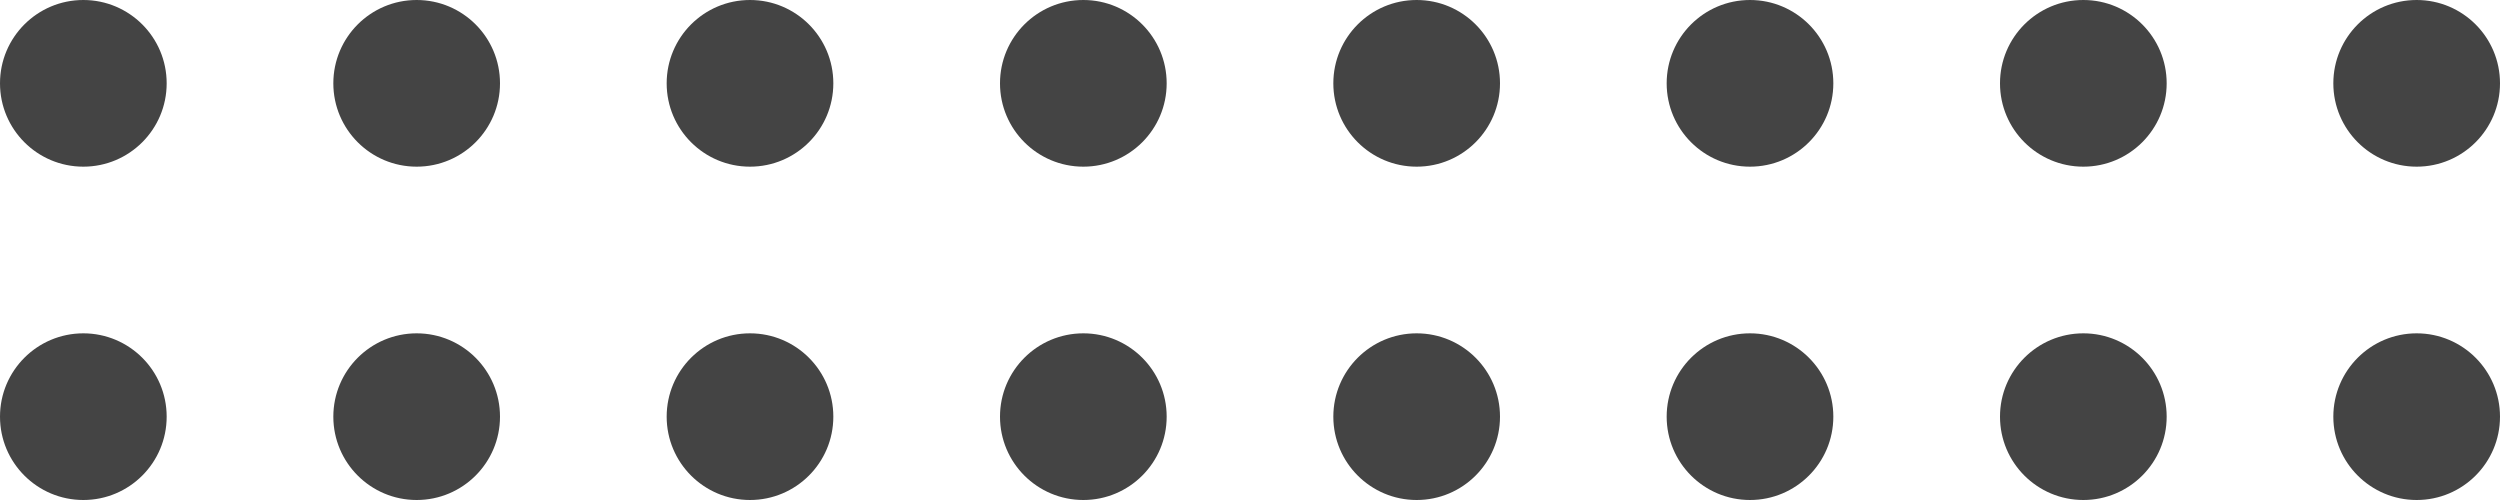
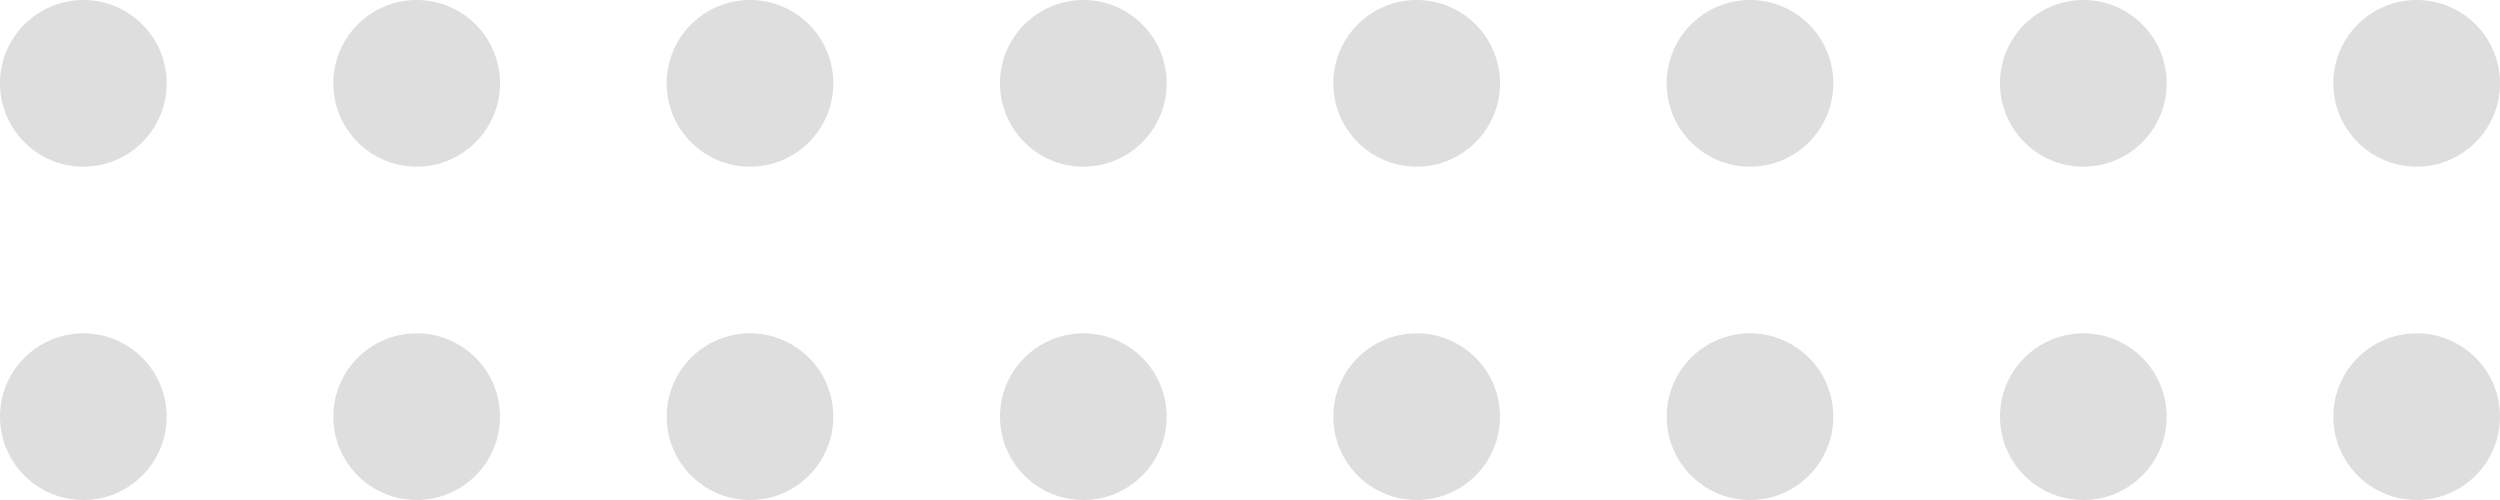
<svg xmlns="http://www.w3.org/2000/svg" width="180" height="36" viewBox="0 0 180 36" fill="none">
-   <circle cx="6" cy="6" r="6" fill="#444444" />
-   <circle cx="30" cy="6" r="6" fill="#444444" />
-   <circle cx="54" cy="6" r="6" fill="#444444" />
-   <circle cx="78" cy="6" r="6" fill="#444444" />
-   <circle cx="102" cy="6" r="6" fill="#444444" />
-   <circle cx="126" cy="6" r="6" fill="#444444" />
-   <circle cx="150" cy="6" r="6" fill="#444444" />
-   <circle cx="174" cy="6" r="6" fill="#444444" />
-   <circle cx="6" cy="30" r="6" fill="#444444" />
-   <circle cx="30" cy="30" r="6" fill="#444444" />
-   <circle cx="54" cy="30" r="6" fill="#444444" />
-   <circle cx="78" cy="30" r="6" fill="#444444" />
-   <circle cx="102" cy="30" r="6" fill="#444444" />
-   <circle cx="126" cy="30" r="6" fill="#444444" />
-   <circle cx="150" cy="30" r="6" fill="#444444" />
-   <circle cx="174" cy="30" r="6" fill="#444444" />
+   <circle cx="6" cy="6" r="6" fill="#DEDEDE" />
+   <circle cx="30" cy="6" r="6" fill="#DEDEDE" />
+   <circle cx="54" cy="6" r="6" fill="#DEDEDE" />
+   <circle cx="78" cy="6" r="6" fill="#DEDEDE" />
+   <circle cx="102" cy="6" r="6" fill="#DEDEDE" />
+   <circle cx="126" cy="6" r="6" fill="#DEDEDE" />
+   <circle cx="150" cy="6" r="6" fill="#DEDEDE" />
+   <circle cx="174" cy="6" r="6" fill="#DEDEDE" />
+   <circle cx="6" cy="30" r="6" fill="#DEDEDE" />
+   <circle cx="30" cy="30" r="6" fill="#DEDEDE" />
+   <circle cx="54" cy="30" r="6" fill="#DEDEDE" />
+   <circle cx="78" cy="30" r="6" fill="#DEDEDE" />
+   <circle cx="102" cy="30" r="6" fill="#DEDEDE" />
+   <circle cx="126" cy="30" r="6" fill="#DEDEDE" />
+   <circle cx="150" cy="30" r="6" fill="#DEDEDE" />
+   <circle cx="174" cy="30" r="6" fill="#DEDEDE" />
</svg>
